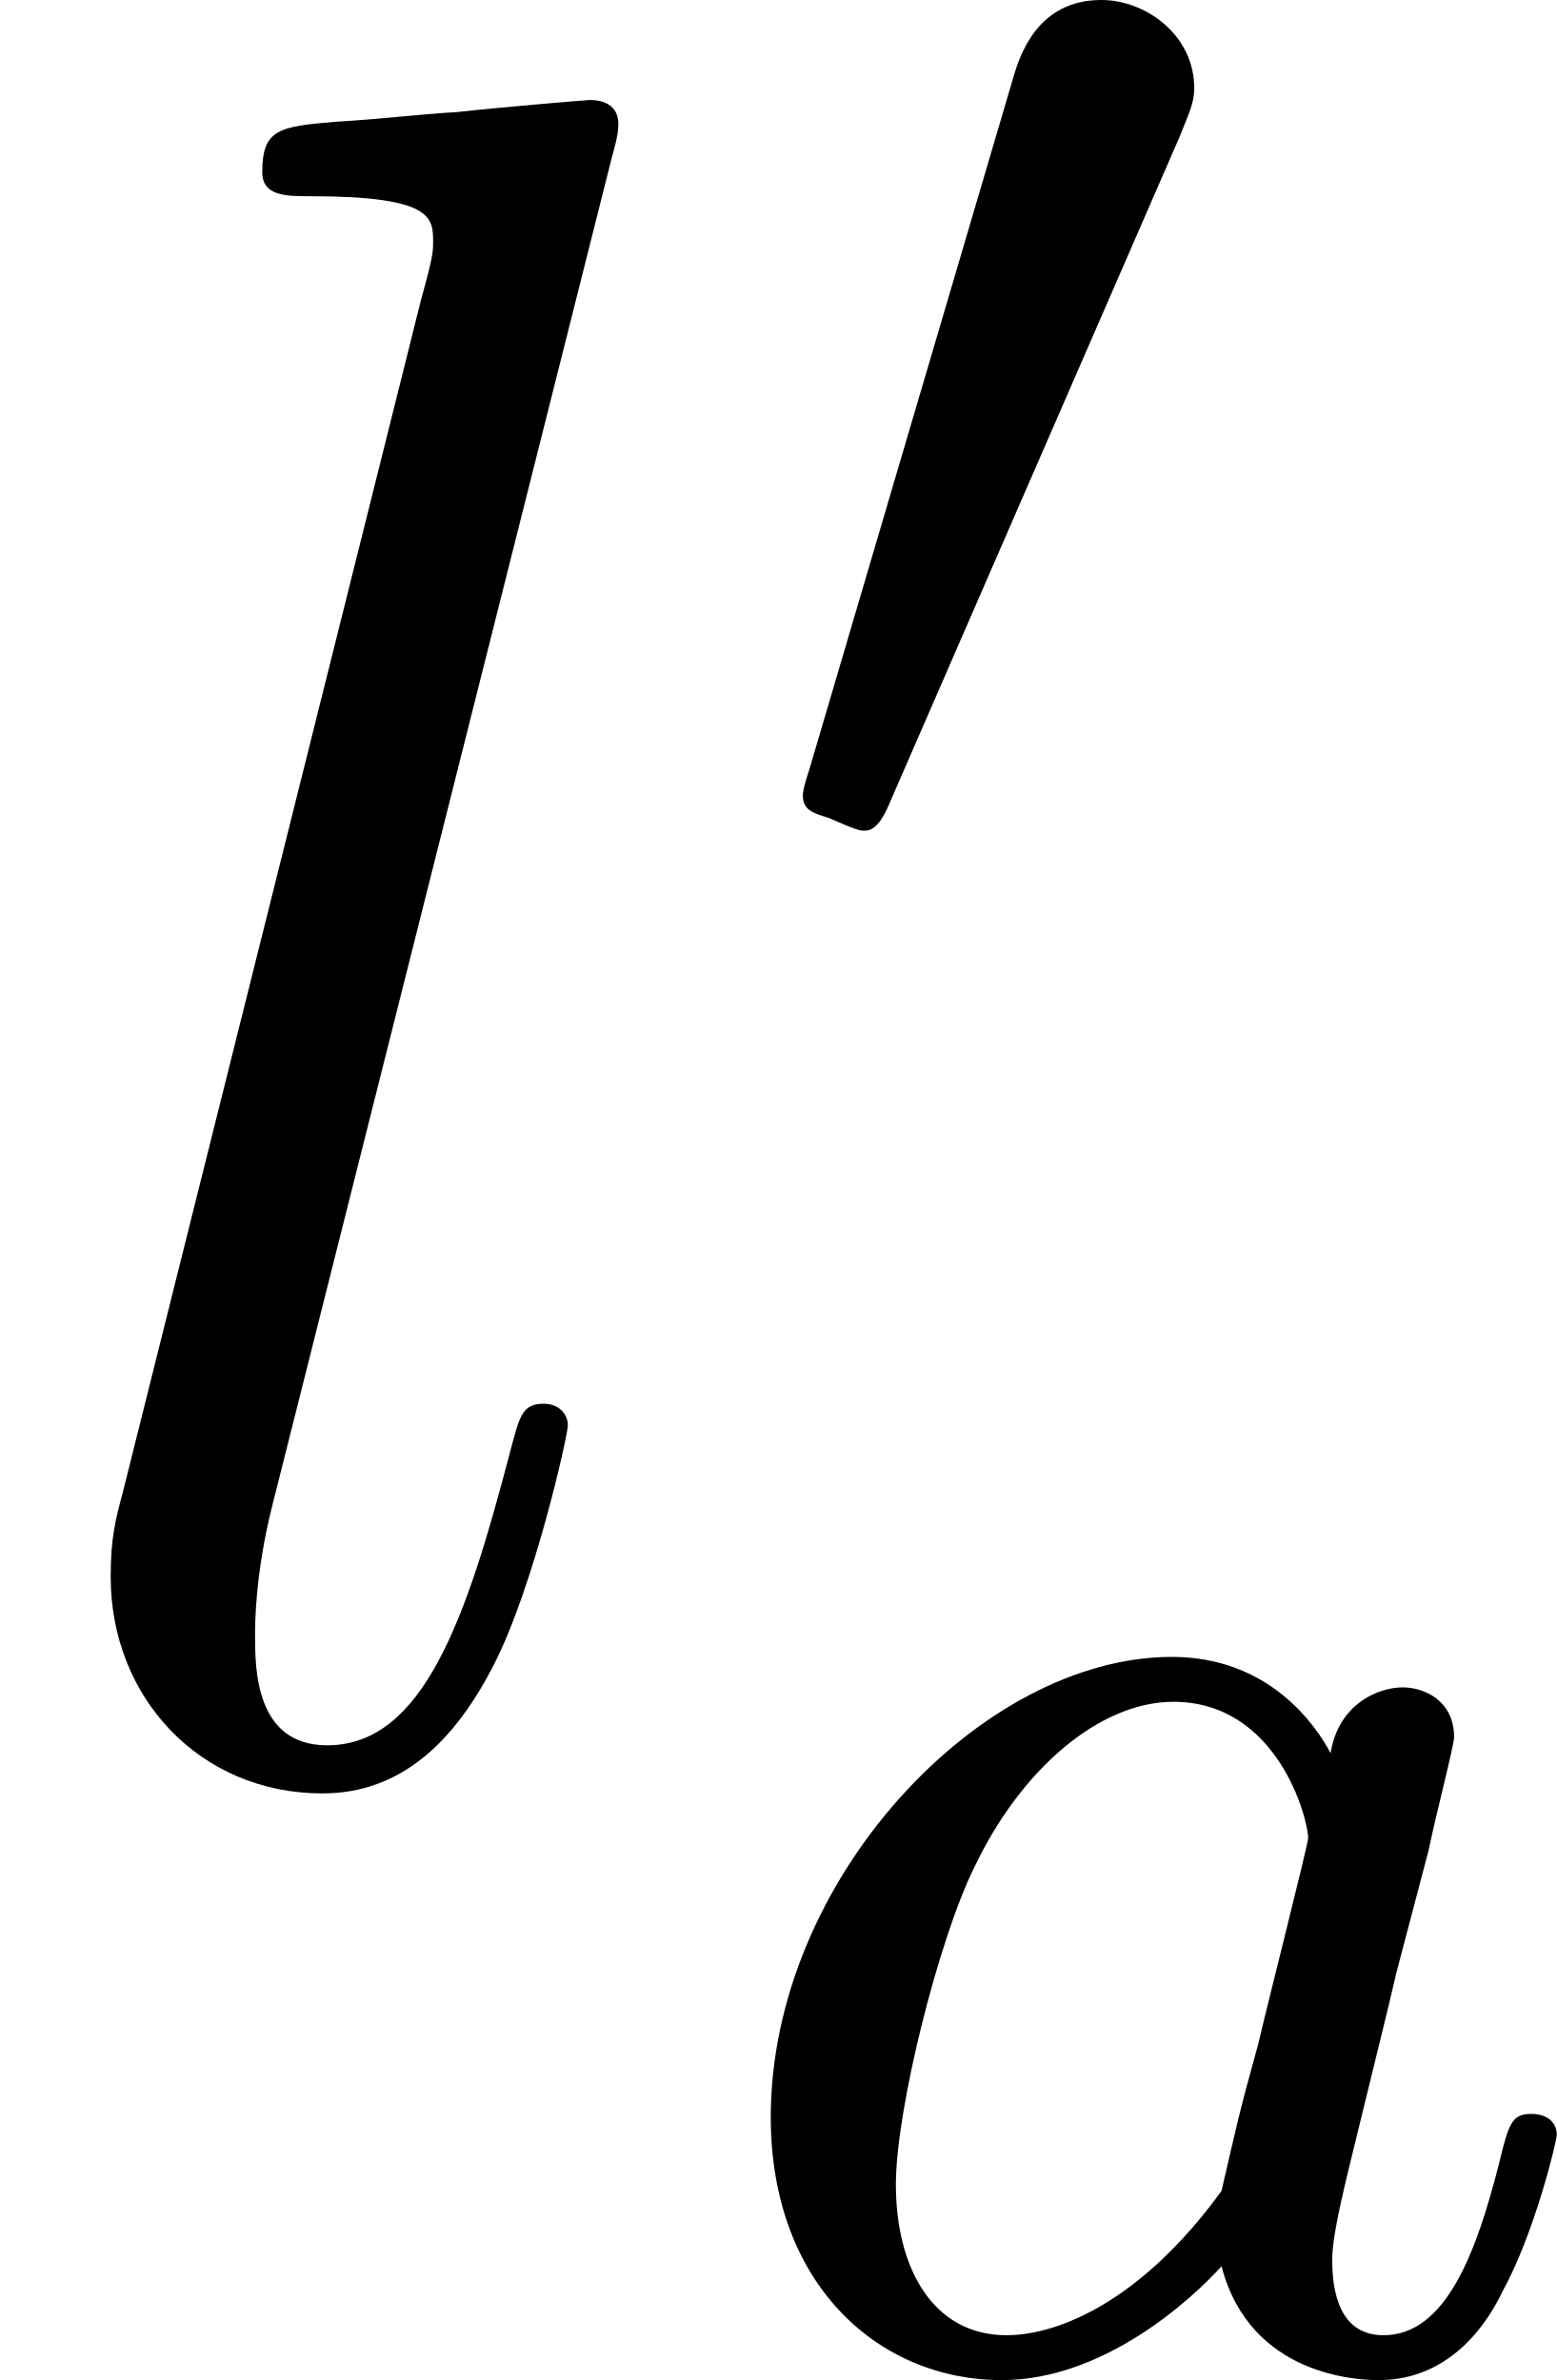
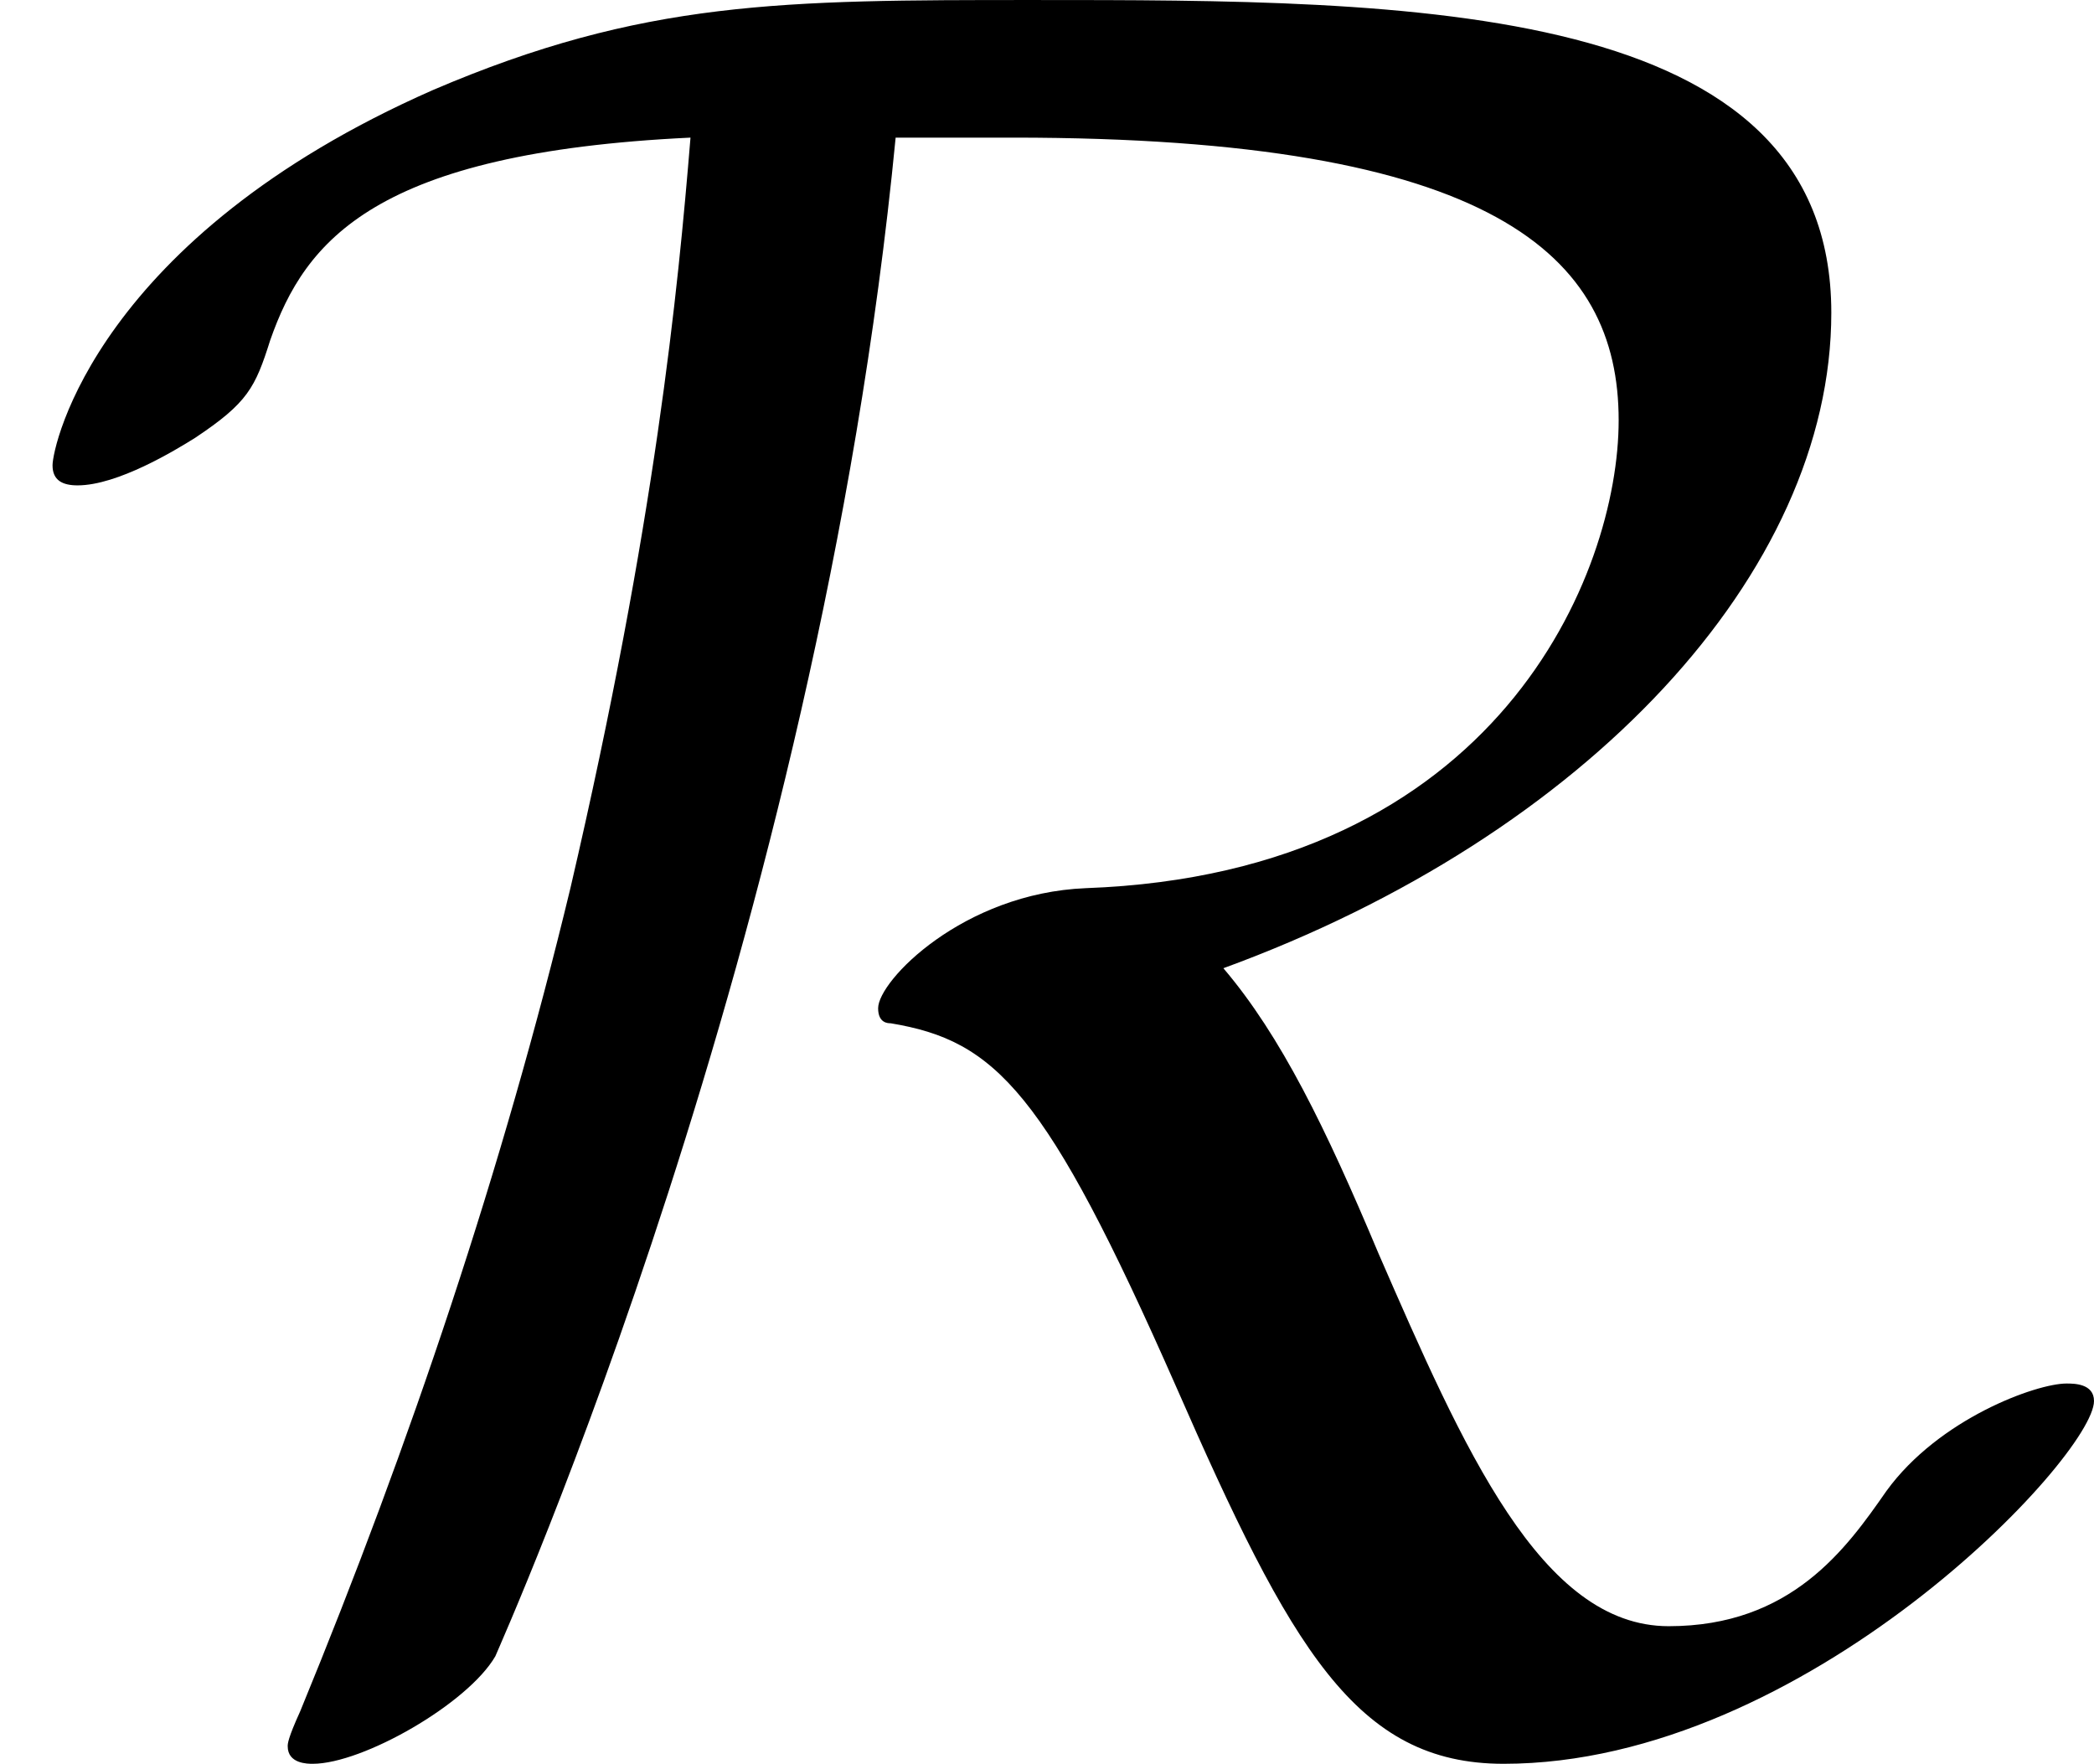
- <svg xmlns="http://www.w3.org/2000/svg" xmlns:xlink="http://www.w3.org/1999/xlink" height="23.658pt" version="1.1" viewBox="112.827 113.919 15.47 23.658" width="15.47pt">
+ <svg xmlns="http://www.w3.org/2000/svg" xmlns:xlink="http://www.w3.org/1999/xlink" height="16.857pt" version="1.1" viewBox="112.827 115.176 20.013 16.857" width="20.013pt">
  <defs>
-     <path d="M3.048 -8.028C3.06 -8.076 3.084 -8.148 3.084 -8.208C3.084 -8.328 2.964 -8.328 2.94 -8.328C2.928 -8.328 2.496 -8.292 2.28 -8.268C2.076 -8.256 1.896 -8.232 1.68 -8.22C1.392 -8.196 1.308 -8.184 1.308 -7.968C1.308 -7.848 1.428 -7.848 1.548 -7.848C2.16 -7.848 2.16 -7.74 2.16 -7.62C2.16 -7.572 2.16 -7.548 2.1 -7.332L0.612 -1.38C0.576 -1.248 0.552 -1.152 0.552 -0.96C0.552 -0.36 0.996 0.12 1.608 0.12C2.004 0.12 2.268 -0.144 2.46 -0.516C2.664 -0.912 2.832 -1.668 2.832 -1.716C2.832 -1.776 2.784 -1.824 2.712 -1.824C2.604 -1.824 2.592 -1.764 2.544 -1.584C2.328 -0.756 2.112 -0.12 1.632 -0.12C1.272 -0.12 1.272 -0.504 1.272 -0.672C1.272 -0.72 1.272 -0.972 1.356 -1.308L3.048 -8.028Z" id="g0-108" />
-     <path d="M2.12 -3.792C2.16 -3.896 2.192 -3.952 2.192 -4.032C2.192 -4.296 1.952 -4.472 1.728 -4.472C1.408 -4.472 1.32 -4.192 1.288 -4.08L0.272 -0.632C0.24 -0.536 0.24 -0.512 0.24 -0.504C0.24 -0.432 0.288 -0.416 0.368 -0.392C0.512 -0.328 0.528 -0.328 0.544 -0.328C0.568 -0.328 0.616 -0.328 0.672 -0.464L2.12 -3.792Z" id="g1-48" />
-     <path d="M3.136 -3.048C3.064 -3.184 2.832 -3.528 2.344 -3.528C1.392 -3.528 0.344 -2.416 0.344 -1.232C0.344 -0.4 0.88 0.08 1.496 0.08C2.008 0.08 2.448 -0.328 2.592 -0.488C2.736 0.064 3.28 0.08 3.376 0.08C3.744 0.08 3.928 -0.224 3.992 -0.36C4.152 -0.648 4.264 -1.112 4.264 -1.144C4.264 -1.192 4.232 -1.248 4.136 -1.248S4.024 -1.2 3.976 -1C3.864 -0.56 3.712 -0.144 3.4 -0.144C3.216 -0.144 3.144 -0.296 3.144 -0.52C3.144 -0.656 3.216 -0.928 3.264 -1.128S3.432 -1.808 3.464 -1.952L3.624 -2.56C3.664 -2.752 3.752 -3.088 3.752 -3.128C3.752 -3.312 3.6 -3.376 3.496 -3.376C3.376 -3.376 3.176 -3.296 3.136 -3.048ZM2.592 -0.864C2.192 -0.312 1.776 -0.144 1.52 -0.144C1.152 -0.144 0.968 -0.48 0.968 -0.896C0.968 -1.272 1.184 -2.128 1.36 -2.48C1.592 -2.968 1.984 -3.304 2.352 -3.304C2.872 -3.304 3.024 -2.72 3.024 -2.624C3.024 -2.592 2.824 -1.808 2.776 -1.6C2.672 -1.224 2.672 -1.208 2.592 -0.864Z" id="g2-97" />
+     <path d="M4.86 -7.536C7.164 -7.536 7.764 -6.972 7.764 -6.18C7.764 -5.448 7.188 -4.008 5.208 -3.936C4.62 -3.912 4.212 -3.492 4.212 -3.36C4.212 -3.288 4.26 -3.288 4.272 -3.288C4.776 -3.204 5.016 -2.964 5.64 -1.548C6.192 -0.288 6.504 0.264 7.212 0.264C8.664 0.264 10.044 -1.212 10.044 -1.476C10.044 -1.56 9.948 -1.56 9.912 -1.56C9.768 -1.56 9.3 -1.392 9.048 -1.044C8.856 -0.768 8.592 -0.396 8.004 -0.396C7.392 -0.396 7.02 -1.248 6.612 -2.184C6.36 -2.784 6.144 -3.228 5.868 -3.552C7.608 -4.188 8.784 -5.448 8.784 -6.696C8.784 -8.196 6.768 -8.196 4.956 -8.196C3.756 -8.196 3.084 -8.196 2.076 -7.764C0.468 -7.056 0.252 -6.06 0.252 -5.964C0.252 -5.892 0.3 -5.868 0.372 -5.868C0.564 -5.868 0.84 -6.036 0.936 -6.096C1.188 -6.264 1.224 -6.336 1.296 -6.564C1.464 -7.044 1.8 -7.464 3.312 -7.536C3.252 -6.804 3.144 -5.688 2.736 -3.936C2.412 -2.592 1.968 -1.272 1.44 0.012C1.38 0.144 1.38 0.168 1.38 0.18C1.38 0.264 1.476 0.264 1.5 0.264C1.74 0.264 2.244 -0.024 2.376 -0.252C2.4 -0.312 3.924 -3.696 4.296 -7.536H4.86Z" id="g0-82" />
  </defs>
  <g id="page1" transform="matrix(1.99253 0 0 1.99253 0 0)">
-     <use x="56.625" xlink:href="#g0-108" y="66" />
-     <use x="60.389" xlink:href="#g1-48" y="61.645" />
-     <use x="60.125" xlink:href="#g2-97" y="68.967" />
+     <use x="56.625" xlink:href="#g0-82" y="66" />
  </g>
</svg>
